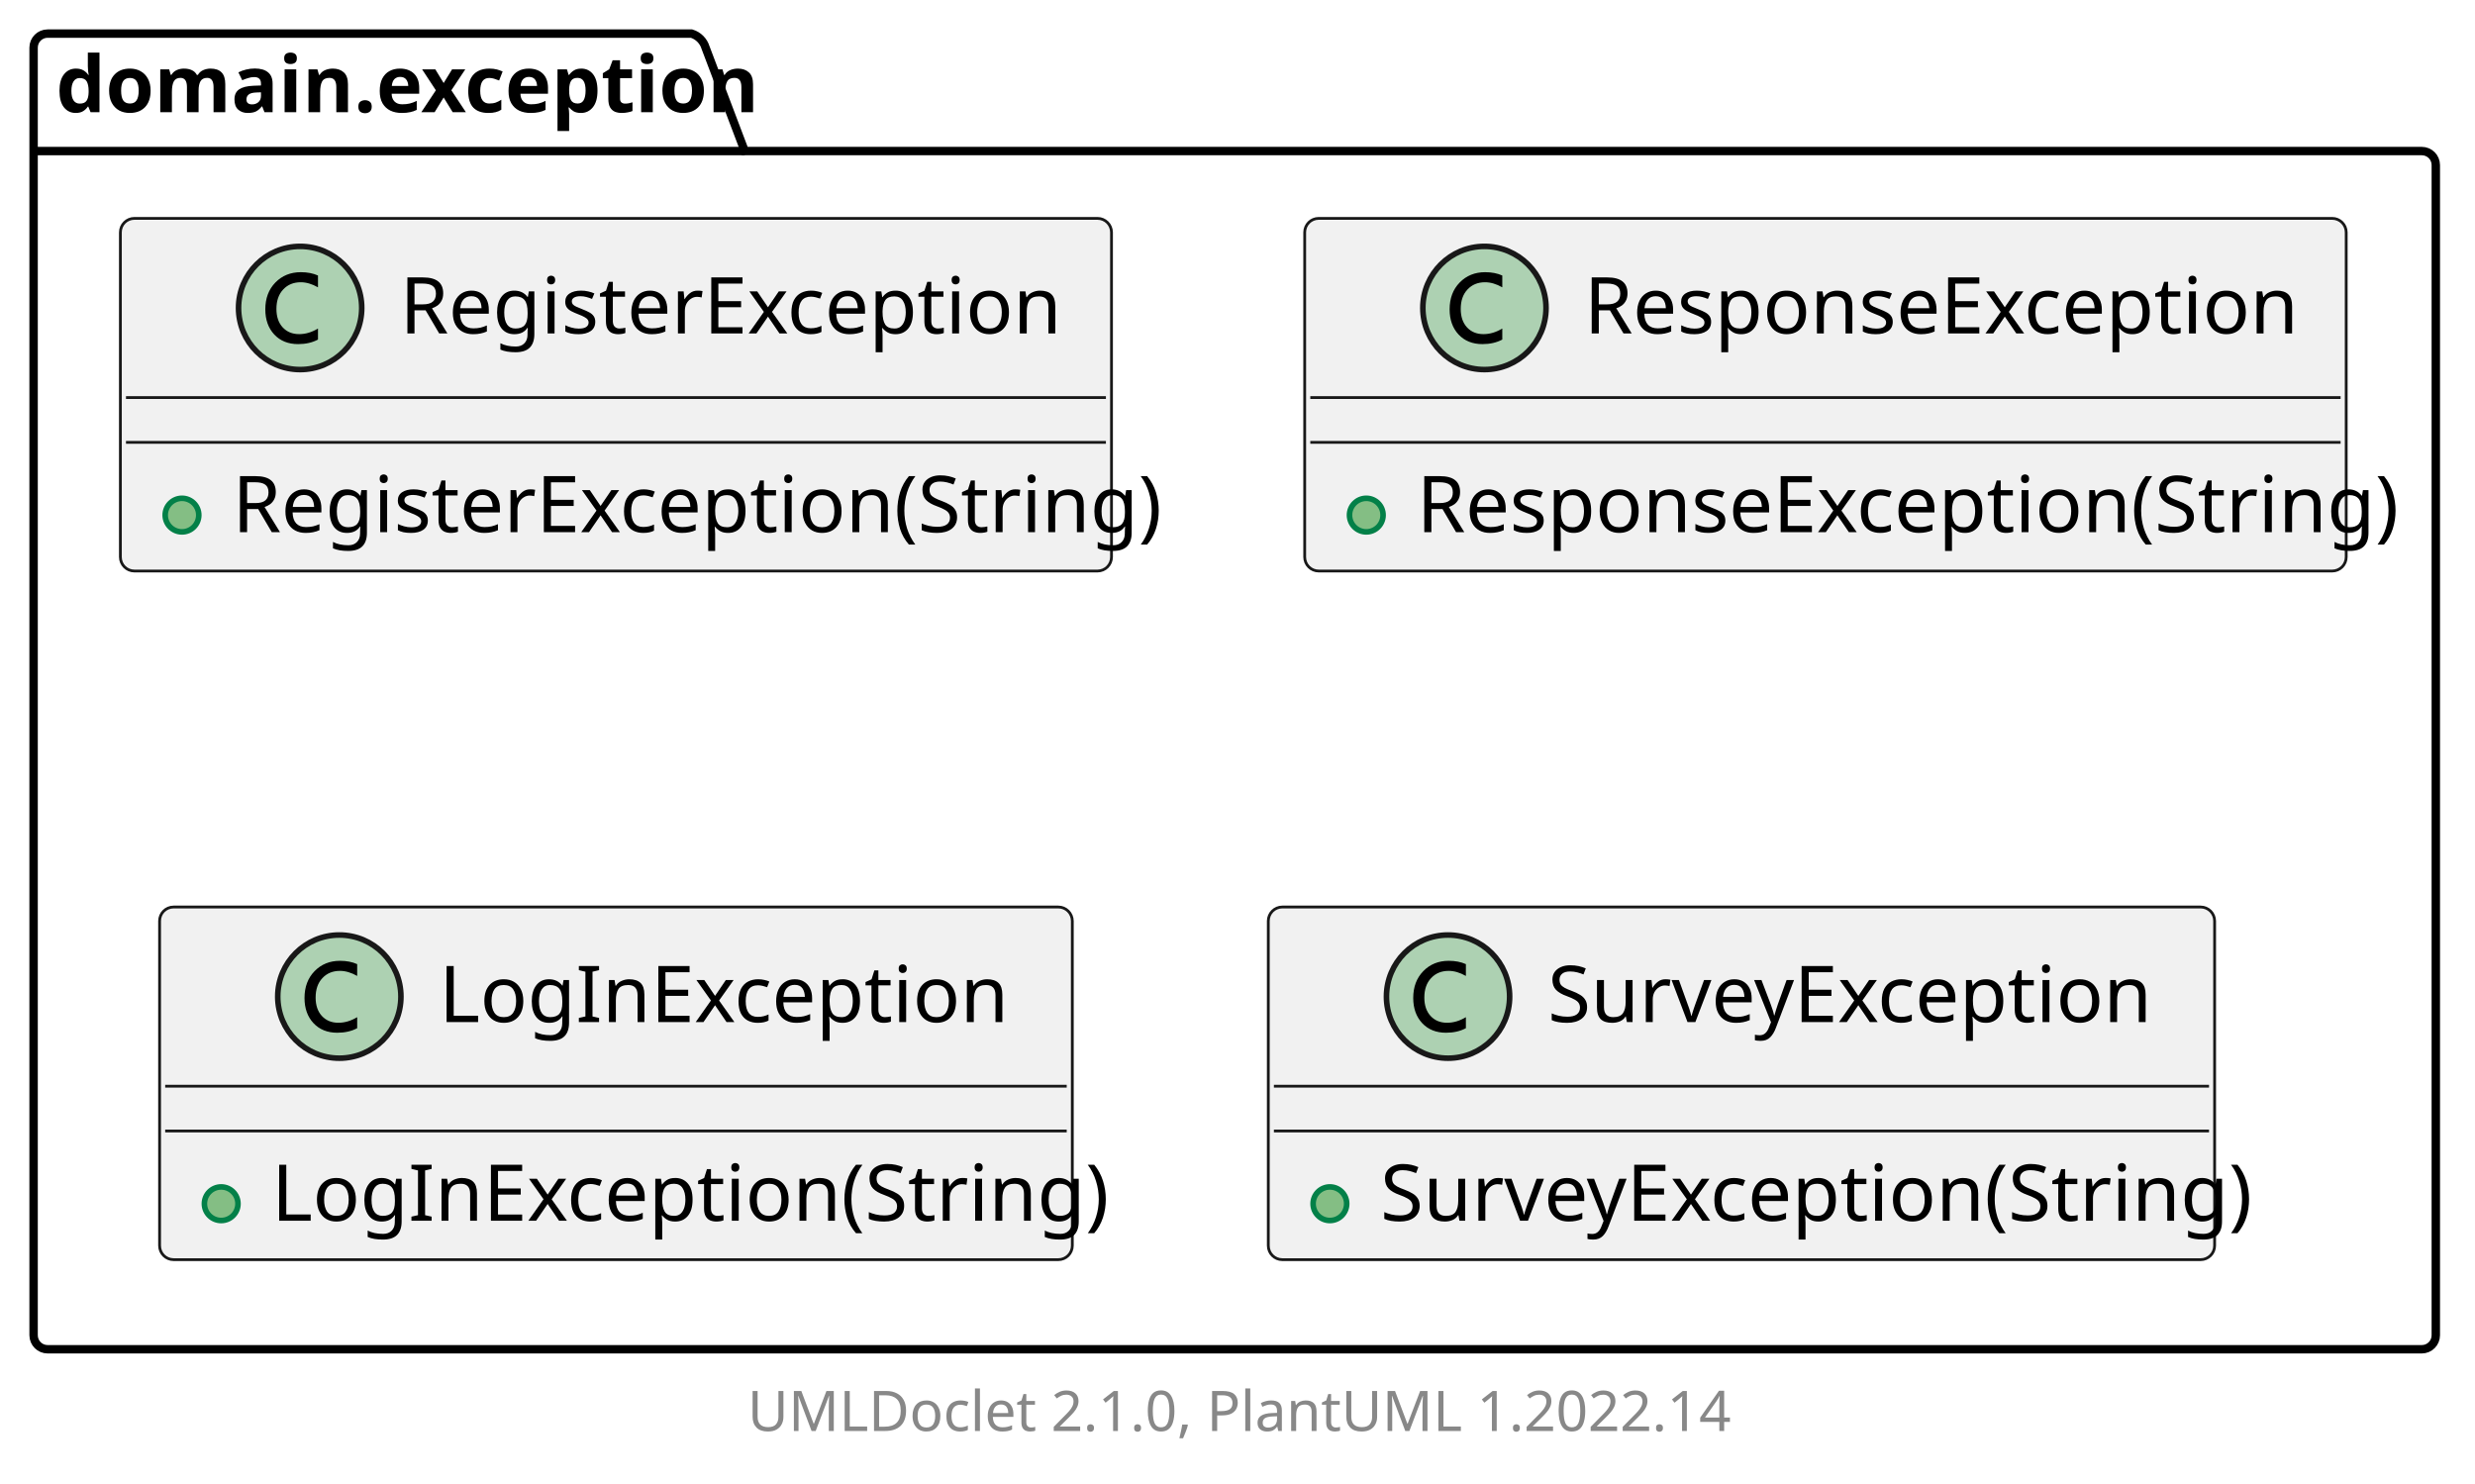
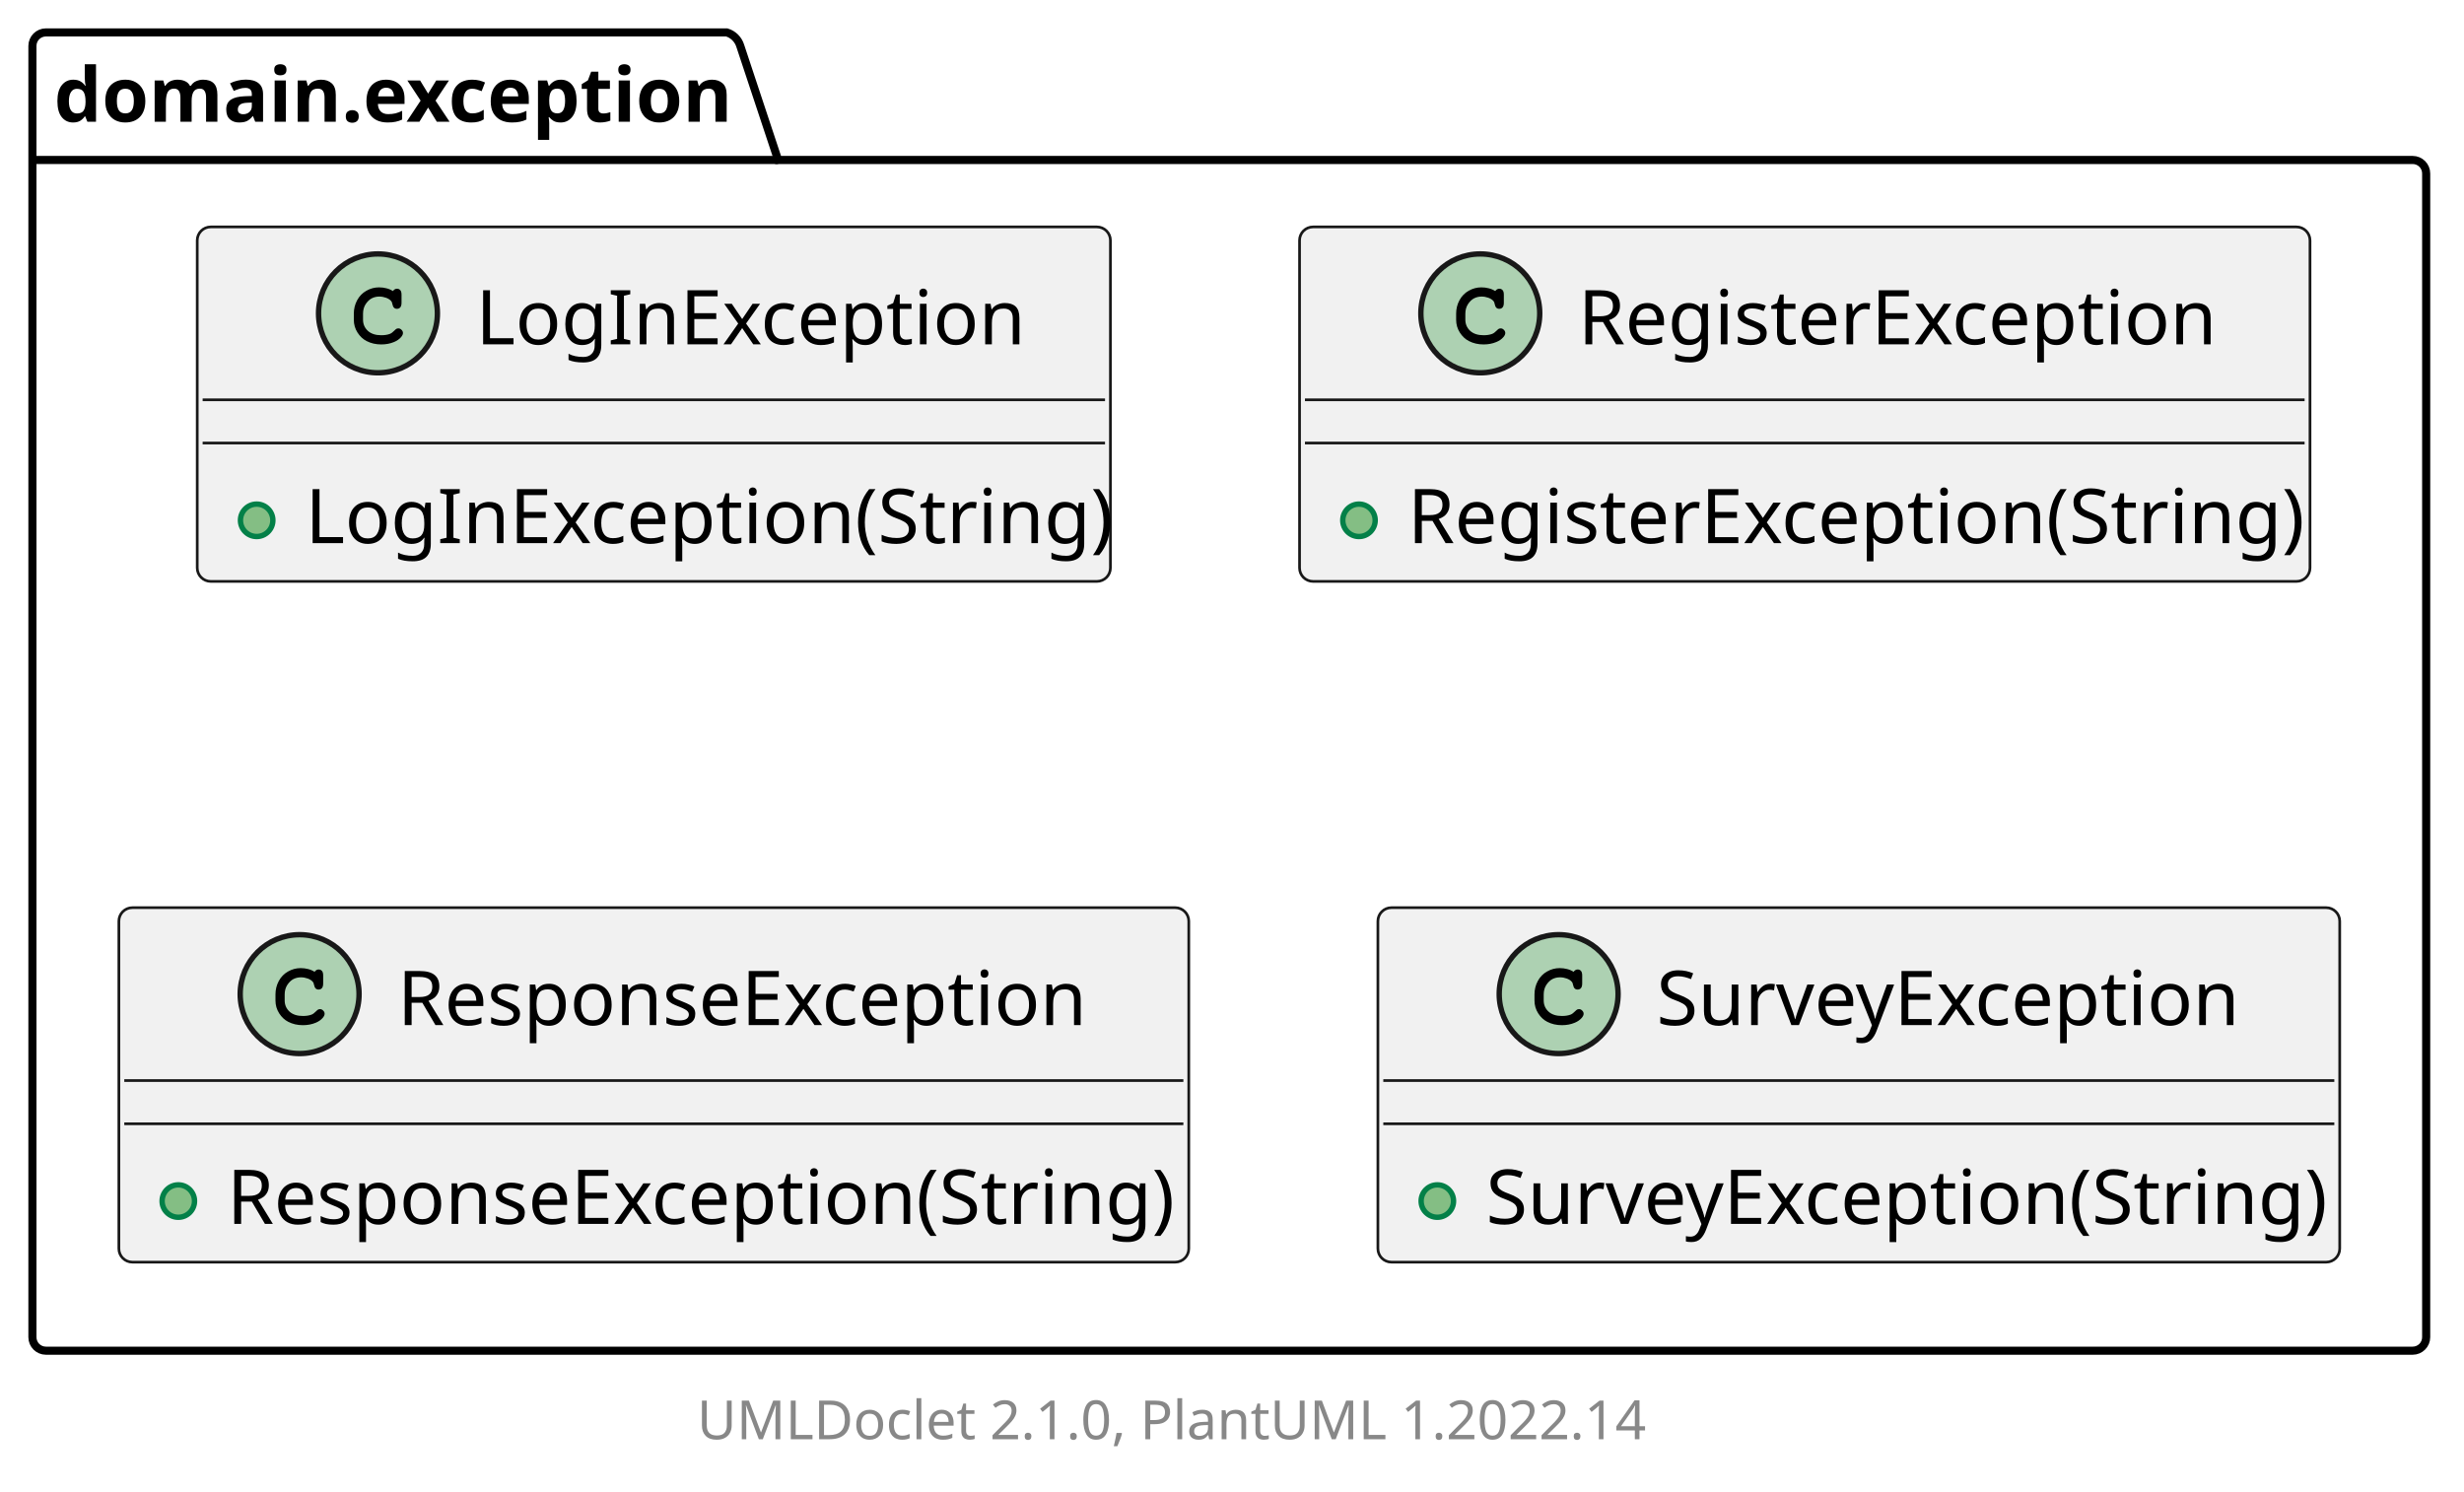
- <svg xmlns="http://www.w3.org/2000/svg" xmlns:xlink="http://www.w3.org/1999/xlink" contentStyleType="text/css" height="265px" preserveAspectRatio="none" style="width:442px;height:265px;background:#FFFFFF;" version="1.1" viewBox="0 0 442 265" width="442px" zoomAndPan="magnify">
+ <svg xmlns="http://www.w3.org/2000/svg" xmlns:xlink="http://www.w3.org/1999/xlink" contentStyleType="text/css" height="276px" preserveAspectRatio="none" style="width:456px;height:276px;background:#FFFFFF;" version="1.1" viewBox="0 0 456 276" width="456px" zoomAndPan="magnify">
  <defs />
  <g>
    <g id="cluster_domain.exception">
-       <path d="M8.5,6 L123.5,6 A3.75,3.75 0 0 1 126,8.5 L133,26.977 L432.5,26.977 A2.5,2.5 0 0 1 435,29.477 L435,238.46 A2.5,2.5 0 0 1 432.5,240.96 L8.5,240.96 A2.5,2.5 0 0 1 6,238.46 L6,8.5 A2.5,2.5 0 0 1 8.5,6 " fill="none" style="stroke:#000000;stroke-width:1.5;" />
-       <line style="stroke:#000000;stroke-width:1.5;" x1="6" x2="133" y1="26.977" y2="26.977" />
-       <text fill="#000000" font-family="sans-serif" font-size="14" font-weight="bold" lengthAdjust="spacing" textLength="114" x="10" y="20.031">domain.exception</text>
+       <path d="M8.5,6 L134.5,6 A3.75,3.75 0 0 1 137,8.5 L144,29.609 L446.5,29.609 A2.5,2.5 0 0 1 449,32.109 L449,247.5 A2.5,2.5 0 0 1 446.5,250 L8.5,250 A2.5,2.5 0 0 1 6,247.5 L6,8.5 A2.5,2.5 0 0 1 8.5,6 " fill="none" style="stroke:#000000;stroke-width:1.5;" />
+       <line style="stroke:#000000;stroke-width:1.5;" x1="6" x2="144" y1="29.609" y2="29.609" />
+       <text fill="#000000" font-family="sans-serif" font-size="14" font-weight="bold" lengthAdjust="spacing" textLength="125" x="10" y="22.533">domain.exception</text>
    </g>
+     <a href="LogInException.html" target="_top" title="LogInException.html" xlink:actuate="onRequest" xlink:href="LogInException.html" xlink:show="new" xlink:title="LogInException.html" xlink:type="simple">
+       <g id="elem_domain.exception.LogInException">
+         <rect codeLine="3" fill="#F1F1F1" height="65.609" id="domain.exception.LogInException" rx="2.5" ry="2.5" style="stroke:#181818;stroke-width:0.5;" width="169" x="36.5" y="42" />
+         <ellipse cx="69.95" cy="58" fill="#ADD1B2" rx="11" ry="11" style="stroke:#181818;stroke-width:1.0;" />
+         <path d="M72.716,53.875 Q72.872,53.656 73.059,53.547 Q73.247,53.438 73.466,53.438 Q73.841,53.438 74.075,53.703 Q74.309,53.953 74.309,54.562 L74.309,56.016 Q74.309,56.625 74.075,56.891 Q73.841,57.156 73.466,57.156 Q73.122,57.156 72.919,56.953 Q72.716,56.766 72.606,56.25 Q72.559,55.891 72.372,55.703 Q72.044,55.328 71.434,55.109 Q70.825,54.891 70.2,54.891 Q69.434,54.891 68.794,55.219 Q68.169,55.547 67.669,56.297 Q67.184,57.047 67.184,58.078 L67.184,59.172 Q67.184,60.406 68.075,61.234 Q68.966,62.047 70.559,62.047 Q71.497,62.047 72.153,61.797 Q72.544,61.641 72.966,61.203 Q73.231,60.938 73.372,60.859 Q73.528,60.781 73.731,60.781 Q74.059,60.781 74.309,61.047 Q74.575,61.297 74.575,61.641 Q74.575,61.984 74.231,62.391 Q73.731,62.969 72.934,63.297 Q71.856,63.75 70.559,63.75 Q69.044,63.75 67.841,63.125 Q66.856,62.625 66.169,61.562 Q65.481,60.484 65.481,59.203 L65.481,58.047 Q65.481,56.719 66.091,55.578 Q66.716,54.422 67.809,53.812 Q68.903,53.188 70.138,53.188 Q70.872,53.188 71.513,53.359 Q72.169,53.516 72.716,53.875 Z " fill="#000000" />
+         <text fill="#000000" font-family="sans-serif" font-size="14" lengthAdjust="spacing" textLength="96" x="88.05" y="63.728">LogInException</text>
+         <line style="stroke:#181818;stroke-width:0.5;" x1="37.5" x2="204.5" y1="74" y2="74" />
+         <line style="stroke:#181818;stroke-width:0.5;" x1="37.5" x2="204.5" y1="82" y2="82" />
+         <ellipse cx="47.5" cy="96.305" fill="#84BE84" rx="3" ry="3" style="stroke:#038048;stroke-width:1.0;" />
+         <text fill="#000000" font-family="sans-serif" font-size="14" lengthAdjust="spacing" textLength="143" x="56.5" y="100.533">LogInException(String)</text>
+       </g>
+     </a>
    <a href="RegisterException.html" target="_top" title="RegisterException.html" xlink:actuate="onRequest" xlink:href="RegisterException.html" xlink:show="new" xlink:title="RegisterException.html" xlink:type="simple">
      <g id="elem_domain.exception.RegisterException">
-         <rect codeLine="3" fill="#F1F1F1" height="62.977" id="domain.exception.RegisterException" rx="2.5" ry="2.5" style="stroke:#181818;stroke-width:0.5;" width="177" x="21.5" y="39" />
-         <ellipse cx="53.6" cy="55" fill="#ADD1B2" rx="11" ry="11" style="stroke:#181818;stroke-width:1.0;" />
-         <path d="M56.788,60.641 Q55.272,61.453 53.241,61.453 Q50.584,61.453 48.975,59.734 Q47.381,58.016 47.381,55.25 Q47.381,52.297 49.178,50.453 Q50.975,48.609 53.725,48.609 Q55.475,48.609 56.788,49.203 L56.788,51.312 Q55.194,50.406 53.709,50.406 Q51.772,50.406 50.569,51.703 Q49.366,52.984 49.366,55.172 Q49.366,57.234 50.475,58.453 Q51.6,59.672 53.428,59.672 Q55.131,59.672 56.788,58.672 L56.788,60.641 Z " fill="#000000" />
-         <text fill="#000000" font-family="sans-serif" font-size="14" lengthAdjust="spacing" textLength="107" x="71.4" y="59.542">RegisterException</text>
-         <line style="stroke:#181818;stroke-width:0.5;" x1="22.5" x2="197.5" y1="71" y2="71" />
-         <line style="stroke:#181818;stroke-width:0.5;" x1="22.5" x2="197.5" y1="79" y2="79" />
-         <ellipse cx="32.5" cy="91.989" fill="#84BE84" rx="3" ry="3" style="stroke:#038048;stroke-width:1.0;" />
-         <text fill="#000000" font-family="sans-serif" font-size="14" lengthAdjust="spacing" textLength="151" x="41.5" y="95.031">RegisterException(String)</text>
+         <rect codeLine="7" fill="#F1F1F1" height="65.609" id="domain.exception.RegisterException" rx="2.5" ry="2.5" style="stroke:#181818;stroke-width:0.5;" width="187" x="240.5" y="42" />
+         <ellipse cx="273.95" cy="58" fill="#ADD1B2" rx="11" ry="11" style="stroke:#181818;stroke-width:1.0;" />
+         <path d="M276.716,53.875 Q276.872,53.656 277.059,53.547 Q277.247,53.438 277.466,53.438 Q277.841,53.438 278.075,53.703 Q278.309,53.953 278.309,54.562 L278.309,56.016 Q278.309,56.625 278.075,56.891 Q277.841,57.156 277.466,57.156 Q277.122,57.156 276.919,56.953 Q276.716,56.766 276.606,56.25 Q276.559,55.891 276.372,55.703 Q276.044,55.328 275.434,55.109 Q274.825,54.891 274.2,54.891 Q273.434,54.891 272.794,55.219 Q272.169,55.547 271.669,56.297 Q271.184,57.047 271.184,58.078 L271.184,59.172 Q271.184,60.406 272.075,61.234 Q272.966,62.047 274.559,62.047 Q275.497,62.047 276.153,61.797 Q276.544,61.641 276.966,61.203 Q277.231,60.938 277.372,60.859 Q277.528,60.781 277.731,60.781 Q278.059,60.781 278.309,61.047 Q278.575,61.297 278.575,61.641 Q278.575,61.984 278.231,62.391 Q277.731,62.969 276.934,63.297 Q275.856,63.75 274.559,63.75 Q273.044,63.75 271.841,63.125 Q270.856,62.625 270.169,61.562 Q269.481,60.484 269.481,59.203 L269.481,58.047 Q269.481,56.719 270.091,55.578 Q270.716,54.422 271.809,53.812 Q272.903,53.188 274.137,53.188 Q274.872,53.188 275.512,53.359 Q276.169,53.516 276.716,53.875 Z " fill="#000000" />
+         <text fill="#000000" font-family="sans-serif" font-size="14" lengthAdjust="spacing" textLength="114" x="292.05" y="63.728">RegisterException</text>
+         <line style="stroke:#181818;stroke-width:0.5;" x1="241.5" x2="426.5" y1="74" y2="74" />
+         <line style="stroke:#181818;stroke-width:0.5;" x1="241.5" x2="426.5" y1="82" y2="82" />
+         <ellipse cx="251.5" cy="96.305" fill="#84BE84" rx="3" ry="3" style="stroke:#038048;stroke-width:1.0;" />
+         <text fill="#000000" font-family="sans-serif" font-size="14" lengthAdjust="spacing" textLength="161" x="260.5" y="100.533">RegisterException(String)</text>
      </g>
    </a>
    <a href="ResponseException.html" target="_top" title="ResponseException.html" xlink:actuate="onRequest" xlink:href="ResponseException.html" xlink:show="new" xlink:title="ResponseException.html" xlink:type="simple">
      <g id="elem_domain.exception.ResponseException">
-         <rect codeLine="7" fill="#F1F1F1" height="62.977" id="domain.exception.ResponseException" rx="2.5" ry="2.5" style="stroke:#181818;stroke-width:0.5;" width="186" x="233" y="39" />
-         <ellipse cx="265.1" cy="55" fill="#ADD1B2" rx="11" ry="11" style="stroke:#181818;stroke-width:1.0;" />
-         <path d="M268.288,60.641 Q266.772,61.453 264.741,61.453 Q262.084,61.453 260.475,59.734 Q258.881,58.016 258.881,55.25 Q258.881,52.297 260.678,50.453 Q262.475,48.609 265.225,48.609 Q266.975,48.609 268.288,49.203 L268.288,51.312 Q266.694,50.406 265.209,50.406 Q263.272,50.406 262.069,51.703 Q260.866,52.984 260.866,55.172 Q260.866,57.234 261.975,58.453 Q263.1,59.672 264.928,59.672 Q266.631,59.672 268.288,58.672 L268.288,60.641 Z " fill="#000000" />
-         <text fill="#000000" font-family="sans-serif" font-size="14" lengthAdjust="spacing" textLength="116" x="282.9" y="59.542">ResponseException</text>
-         <line style="stroke:#181818;stroke-width:0.5;" x1="234" x2="418" y1="71" y2="71" />
-         <line style="stroke:#181818;stroke-width:0.5;" x1="234" x2="418" y1="79" y2="79" />
-         <ellipse cx="244" cy="91.989" fill="#84BE84" rx="3" ry="3" style="stroke:#038048;stroke-width:1.0;" />
-         <text fill="#000000" font-family="sans-serif" font-size="14" lengthAdjust="spacing" textLength="160" x="253" y="95.031">ResponseException(String)</text>
-       </g>
-     </a>
-     <a href="LogInException.html" target="_top" title="LogInException.html" xlink:actuate="onRequest" xlink:href="LogInException.html" xlink:show="new" xlink:title="LogInException.html" xlink:type="simple">
-       <g id="elem_domain.exception.LogInException">
-         <rect codeLine="11" fill="#F1F1F1" height="62.977" id="domain.exception.LogInException" rx="2.5" ry="2.5" style="stroke:#181818;stroke-width:0.5;" width="163" x="28.5" y="161.98" />
-         <ellipse cx="60.6" cy="177.98" fill="#ADD1B2" rx="11" ry="11" style="stroke:#181818;stroke-width:1.0;" />
-         <path d="M63.788,183.621 Q62.272,184.433 60.241,184.433 Q57.584,184.433 55.975,182.714 Q54.381,180.996 54.381,178.23 Q54.381,175.277 56.178,173.433 Q57.975,171.589 60.725,171.589 Q62.475,171.589 63.788,172.183 L63.788,174.292 Q62.194,173.386 60.709,173.386 Q58.772,173.386 57.569,174.683 Q56.366,175.964 56.366,178.152 Q56.366,180.214 57.475,181.433 Q58.6,182.652 60.428,182.652 Q62.131,182.652 63.788,181.652 L63.788,183.621 Z " fill="#000000" />
-         <text fill="#000000" font-family="sans-serif" font-size="14" lengthAdjust="spacing" textLength="93" x="78.4" y="182.523">LogInException</text>
-         <line style="stroke:#181818;stroke-width:0.5;" x1="29.5" x2="190.5" y1="193.98" y2="193.98" />
-         <line style="stroke:#181818;stroke-width:0.5;" x1="29.5" x2="190.5" y1="201.98" y2="201.98" />
-         <ellipse cx="39.5" cy="214.969" fill="#84BE84" rx="3" ry="3" style="stroke:#038048;stroke-width:1.0;" />
-         <text fill="#000000" font-family="sans-serif" font-size="14" lengthAdjust="spacing" textLength="137" x="48.5" y="218.011">LogInException(String)</text>
+         <rect codeLine="11" fill="#F1F1F1" height="65.609" id="domain.exception.ResponseException" rx="2.5" ry="2.5" style="stroke:#181818;stroke-width:0.5;" width="198" x="22" y="168" />
+         <ellipse cx="55.45" cy="184" fill="#ADD1B2" rx="11" ry="11" style="stroke:#181818;stroke-width:1.0;" />
+         <path d="M58.216,179.875 Q58.372,179.656 58.559,179.547 Q58.747,179.438 58.966,179.438 Q59.341,179.438 59.575,179.703 Q59.809,179.953 59.809,180.562 L59.809,182.016 Q59.809,182.625 59.575,182.891 Q59.341,183.156 58.966,183.156 Q58.622,183.156 58.419,182.953 Q58.216,182.766 58.106,182.25 Q58.059,181.891 57.872,181.703 Q57.544,181.328 56.934,181.109 Q56.325,180.891 55.7,180.891 Q54.934,180.891 54.294,181.219 Q53.669,181.547 53.169,182.297 Q52.684,183.047 52.684,184.078 L52.684,185.172 Q52.684,186.406 53.575,187.234 Q54.466,188.047 56.059,188.047 Q56.997,188.047 57.653,187.797 Q58.044,187.641 58.466,187.203 Q58.731,186.938 58.872,186.859 Q59.028,186.781 59.231,186.781 Q59.559,186.781 59.809,187.047 Q60.075,187.297 60.075,187.641 Q60.075,187.984 59.731,188.391 Q59.231,188.969 58.434,189.297 Q57.356,189.75 56.059,189.75 Q54.544,189.75 53.341,189.125 Q52.356,188.625 51.669,187.562 Q50.981,186.484 50.981,185.203 L50.981,184.047 Q50.981,182.719 51.591,181.578 Q52.216,180.422 53.309,179.812 Q54.403,179.188 55.638,179.188 Q56.372,179.188 57.013,179.359 Q57.669,179.516 58.216,179.875 Z " fill="#000000" />
+         <text fill="#000000" font-family="sans-serif" font-size="14" lengthAdjust="spacing" textLength="125" x="73.55" y="189.728">ResponseException</text>
+         <line style="stroke:#181818;stroke-width:0.5;" x1="23" x2="219" y1="200" y2="200" />
+         <line style="stroke:#181818;stroke-width:0.5;" x1="23" x2="219" y1="208" y2="208" />
+         <ellipse cx="33" cy="222.305" fill="#84BE84" rx="3" ry="3" style="stroke:#038048;stroke-width:1.0;" />
+         <text fill="#000000" font-family="sans-serif" font-size="14" lengthAdjust="spacing" textLength="172" x="42" y="226.533">ResponseException(String)</text>
      </g>
    </a>
    <a href="SurveyException.html" target="_top" title="SurveyException.html" xlink:actuate="onRequest" xlink:href="SurveyException.html" xlink:show="new" xlink:title="SurveyException.html" xlink:type="simple">
      <g id="elem_domain.exception.SurveyException">
-         <rect codeLine="15" fill="#F1F1F1" height="62.977" id="domain.exception.SurveyException" rx="2.5" ry="2.5" style="stroke:#181818;stroke-width:0.5;" width="169" x="226.5" y="161.98" />
-         <ellipse cx="258.6" cy="177.98" fill="#ADD1B2" rx="11" ry="11" style="stroke:#181818;stroke-width:1.0;" />
-         <path d="M261.788,183.621 Q260.272,184.433 258.241,184.433 Q255.584,184.433 253.975,182.714 Q252.381,180.996 252.381,178.23 Q252.381,175.277 254.178,173.433 Q255.975,171.589 258.725,171.589 Q260.475,171.589 261.788,172.183 L261.788,174.292 Q260.194,173.386 258.709,173.386 Q256.772,173.386 255.569,174.683 Q254.366,175.964 254.366,178.152 Q254.366,180.214 255.475,181.433 Q256.6,182.652 258.428,182.652 Q260.131,182.652 261.788,181.652 L261.788,183.621 Z " fill="#000000" />
-         <text fill="#000000" font-family="sans-serif" font-size="14" lengthAdjust="spacing" textLength="99" x="276.4" y="182.523">SurveyException</text>
-         <line style="stroke:#181818;stroke-width:0.5;" x1="227.5" x2="394.5" y1="193.98" y2="193.98" />
-         <line style="stroke:#181818;stroke-width:0.5;" x1="227.5" x2="394.5" y1="201.98" y2="201.98" />
-         <ellipse cx="237.5" cy="214.969" fill="#84BE84" rx="3" ry="3" style="stroke:#038048;stroke-width:1.0;" />
-         <text fill="#000000" font-family="sans-serif" font-size="14" lengthAdjust="spacing" textLength="143" x="246.5" y="218.011">SurveyException(String)</text>
+         <rect codeLine="15" fill="#F1F1F1" height="65.609" id="domain.exception.SurveyException" rx="2.5" ry="2.5" style="stroke:#181818;stroke-width:0.5;" width="178" x="255" y="168" />
+         <ellipse cx="288.45" cy="184" fill="#ADD1B2" rx="11" ry="11" style="stroke:#181818;stroke-width:1.0;" />
+         <path d="M291.216,179.875 Q291.372,179.656 291.559,179.547 Q291.747,179.438 291.966,179.438 Q292.341,179.438 292.575,179.703 Q292.809,179.953 292.809,180.562 L292.809,182.016 Q292.809,182.625 292.575,182.891 Q292.341,183.156 291.966,183.156 Q291.622,183.156 291.419,182.953 Q291.216,182.766 291.106,182.25 Q291.059,181.891 290.872,181.703 Q290.544,181.328 289.934,181.109 Q289.325,180.891 288.7,180.891 Q287.934,180.891 287.294,181.219 Q286.669,181.547 286.169,182.297 Q285.684,183.047 285.684,184.078 L285.684,185.172 Q285.684,186.406 286.575,187.234 Q287.466,188.047 289.059,188.047 Q289.997,188.047 290.653,187.797 Q291.044,187.641 291.466,187.203 Q291.731,186.938 291.872,186.859 Q292.028,186.781 292.231,186.781 Q292.559,186.781 292.809,187.047 Q293.075,187.297 293.075,187.641 Q293.075,187.984 292.731,188.391 Q292.231,188.969 291.434,189.297 Q290.356,189.75 289.059,189.75 Q287.544,189.75 286.341,189.125 Q285.356,188.625 284.669,187.562 Q283.981,186.484 283.981,185.203 L283.981,184.047 Q283.981,182.719 284.591,181.578 Q285.216,180.422 286.309,179.812 Q287.403,179.188 288.637,179.188 Q289.372,179.188 290.012,179.359 Q290.669,179.516 291.216,179.875 Z " fill="#000000" />
+         <text fill="#000000" font-family="sans-serif" font-size="14" lengthAdjust="spacing" textLength="105" x="306.55" y="189.728">SurveyException</text>
+         <line style="stroke:#181818;stroke-width:0.5;" x1="256" x2="432" y1="200" y2="200" />
+         <line style="stroke:#181818;stroke-width:0.5;" x1="256" x2="432" y1="208" y2="208" />
+         <ellipse cx="266" cy="222.305" fill="#84BE84" rx="3" ry="3" style="stroke:#038048;stroke-width:1.0;" />
+         <text fill="#000000" font-family="sans-serif" font-size="14" lengthAdjust="spacing" textLength="152" x="275" y="226.533">SurveyException(String)</text>
      </g>
    </a>
-     <text fill="#888888" font-family="sans-serif" font-size="10" lengthAdjust="spacing" textLength="161" x="133.5" y="255.554">UMLDoclet 2.1.0, PlantUML 1.2022.14</text>
+     <text fill="#888888" font-family="sans-serif" font-size="10" lengthAdjust="spacing" textLength="184" x="129" y="266.381">UMLDoclet 2.1.0, PlantUML 1.2022.14</text>
  </g>
</svg>
